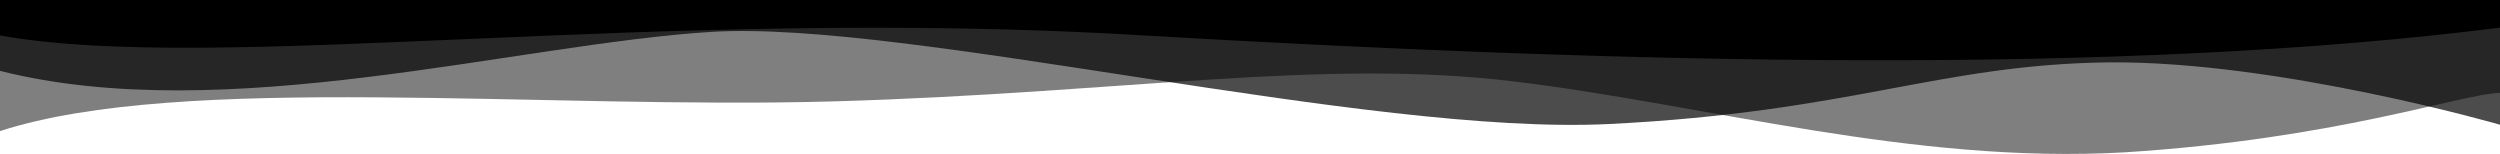
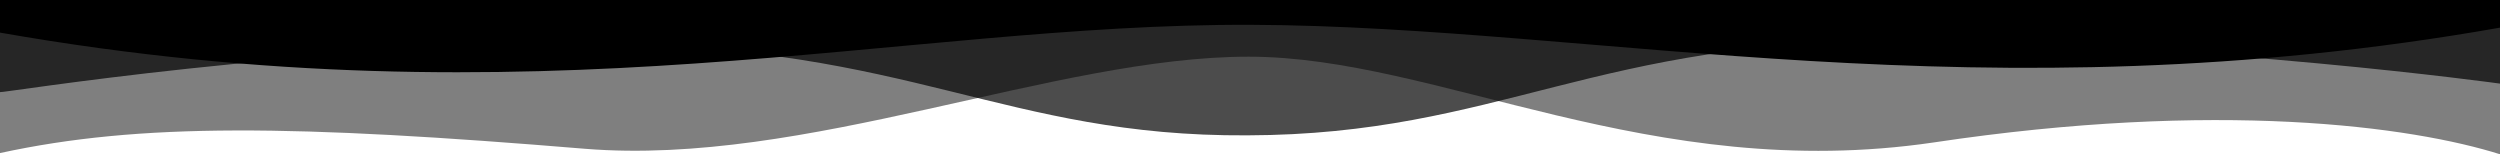
<svg xmlns="http://www.w3.org/2000/svg" preserveAspectRatio="none" viewBox="0 0 35.28 2.17">
-   <path d="M0 .5c3.07.55 9.27-.42 16.14 0 6.88.4 13.75.57 19.14-.11V0H0z" />
-   <path opacity=".7" d="M0 1c3.17.8 7.29-.38 10.04-.55 2.75-.17 9.25 1.47 12.67 1.3 3.43-.17 4.65-.84 7.05-.87 2.4-.02 5.52.88 5.52.88V0H0z" />
-   <path opacity=".5" d="M0 1.85c2.56-.83 7.68-.3 11.79-.42 4.1-.12 6.86-.61 9.58-.28 2.73.33 5.61 1.17 8.61 1 3-.19 4.73-.82 5.3-.84V.1H0z" />
+   <path d="M0 .46C7.57 1.79 12.7.33 17.66.35c4.89.02 10.3 1.33 17.62.04V0H0v.46Z" />
+   <path d="M0 1.3C0 1.32 4.24.62 8.54.63c4.3.02 5.64 1.3 9.06 1.28C21.16 1.9 22.52.54 26.88.58c4.37.04 8.4.6 8.4.6v-.9H0v1Z" opacity=".7" />
+   <path d="M0 2.16c1.98-.43 4.15-.4 8.26-.06 3.1.25 6.62-1.3 9.36-1.3 2.67 0 5.67 1.8 9.67 1.21 4-.6 6.74-.23 8 .17V0H-.01L0 2.16Z" opacity=".5" />
</svg>
